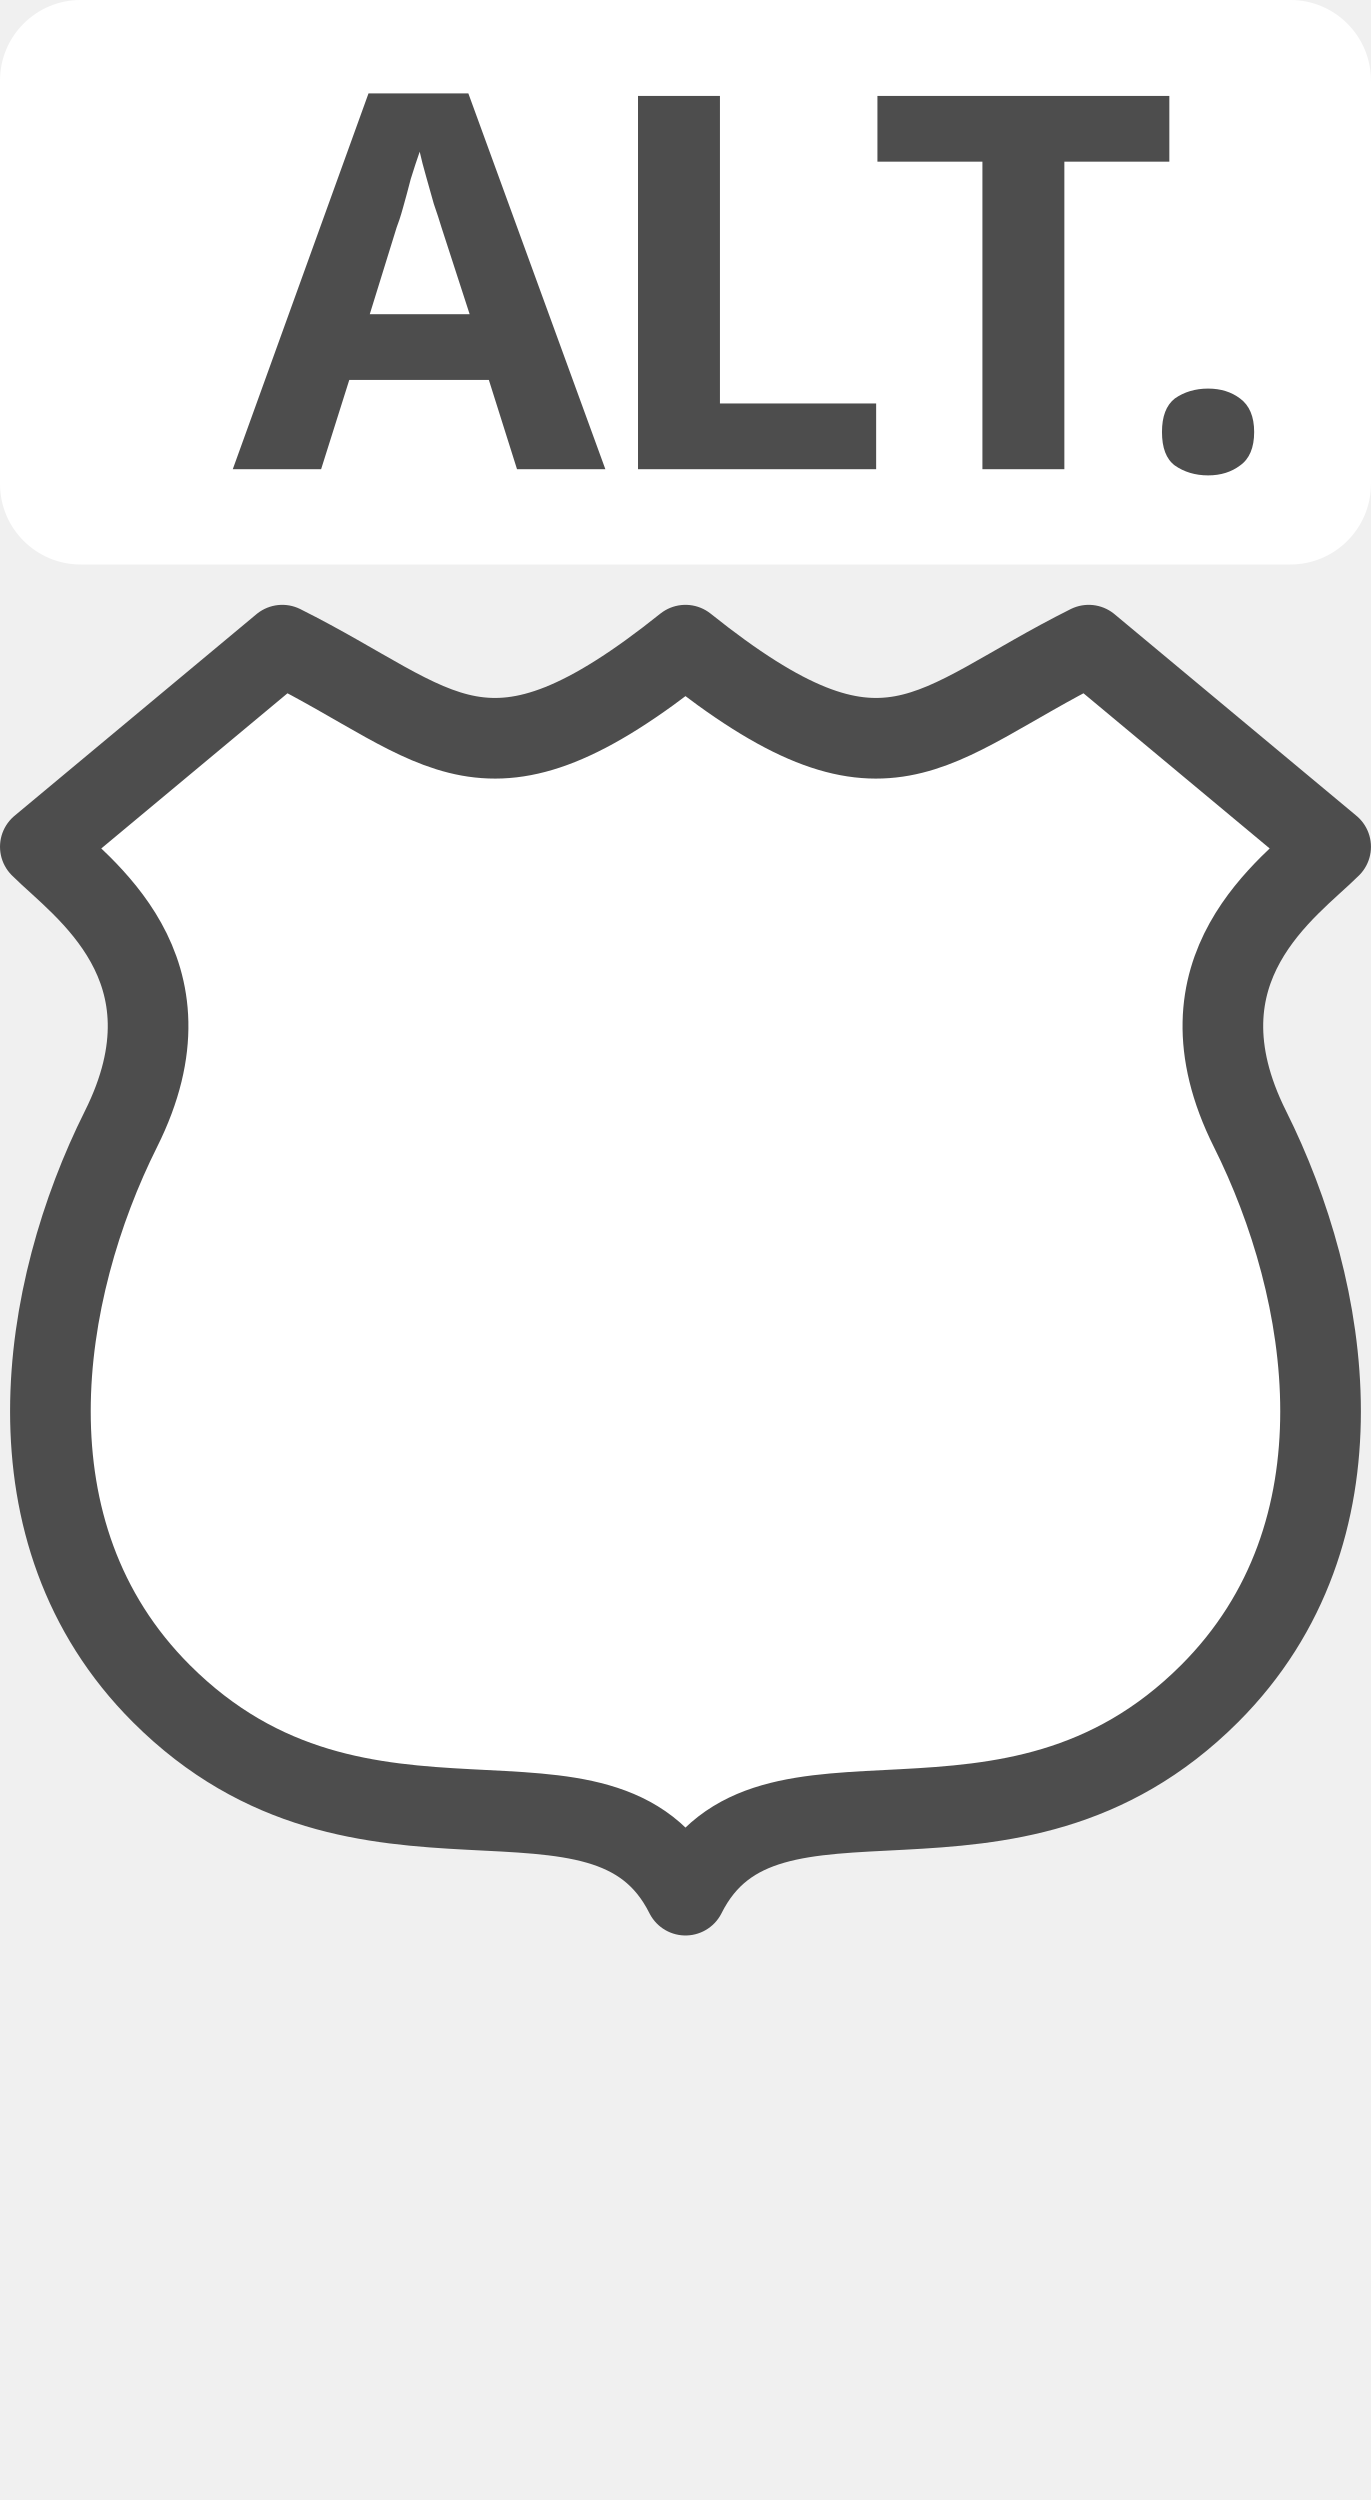
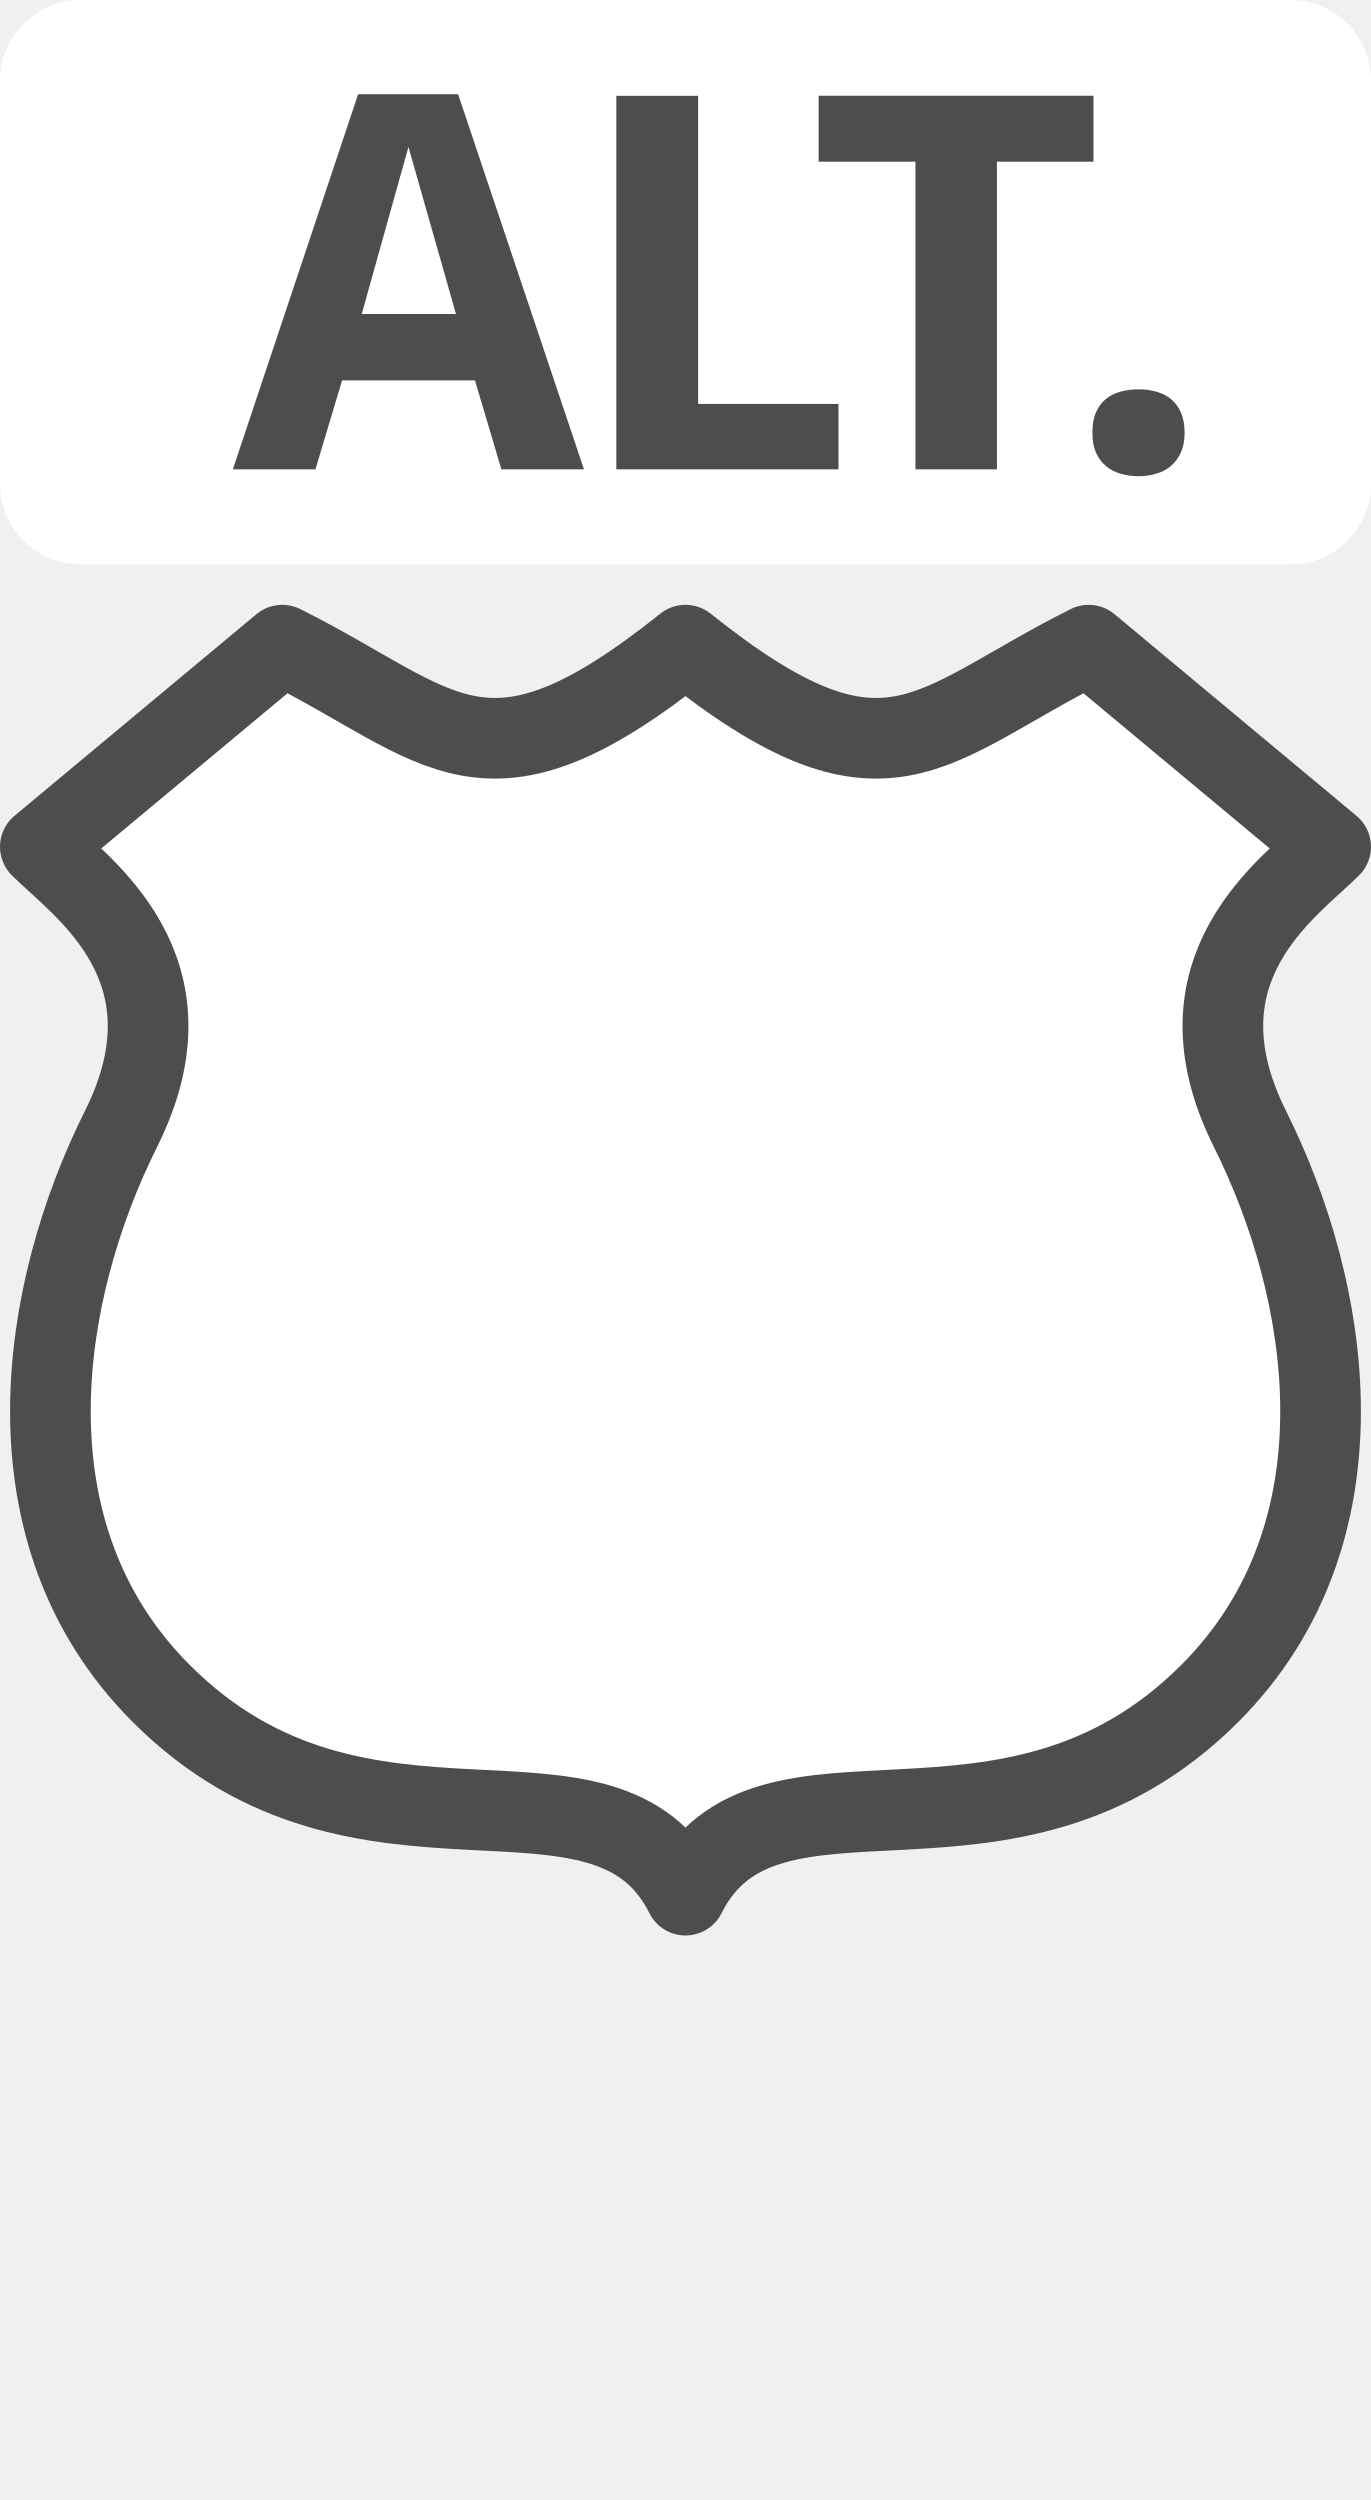
<svg xmlns="http://www.w3.org/2000/svg" width="17" height="31" id="svg3844" version="1.1">
  <defs id="defs3846" />
  <g id="layer1" transform="translate(-301,-894.3622)">
    <path style="color:#000000;display:inline;overflow:visible;visibility:visible;opacity:1;fill:#ffffff;fill-opacity:1;fill-rule:evenodd;stroke:#4d4d4d;stroke-width:1;stroke-linecap:round;stroke-linejoin:round;marker:none;enable-background:accumulate" clip-path="none" d="m 3.5,1 -3,2.5 C 1,4 2.5,5 1.5,7 0.5,9 0,12 2,14 c 2.5,2.5 5.5,0.5 6.5,2.5 1,-2 4,0 6.5,-2.5 2,-2 1.5,-5 0.5,-7 -1,-2 0.5,-3 1,-3.5 L 13.5,1 c -2,1 -2.5,2 -5,0 -2.5,2 -3,1 -5,0 z" transform="translate(301,901.3622)" id="path3799" />
    <rect style="color:#000000;display:inline;overflow:visible;visibility:visible;opacity:0;fill:#000000;fill-opacity:1;fill-rule:nonzero;stroke:none;stroke-width:1;marker:none;enable-background:accumulate" id="rect3803" width="17" height="31" x="301" y="894.362" />
    <rect style="color:#000000;clip-rule:nonzero;display:inline;overflow:visible;visibility:visible;opacity:1;isolation:auto;mix-blend-mode:normal;color-interpolation:sRGB;color-interpolation-filters:linearRGB;solid-color:#000000;solid-opacity:1;fill:#ffffff;fill-opacity:1;fill-rule:evenodd;stroke:none;stroke-width:1;stroke-linecap:round;stroke-linejoin:round;stroke-miterlimit:4;stroke-dasharray:none;stroke-dashoffset:0;stroke-opacity:1;marker:none;color-rendering:auto;image-rendering:auto;shape-rendering:auto;text-rendering:auto;enable-background:accumulate" id="rect4807" width="17" height="7" x="301" y="894.362" rx="1" ry="1" />
-     <text xml:space="preserve" style="font-style:normal;font-variant:normal;font-weight:normal;font-stretch:normal;font-size:35.162px;line-height:125%;font-family:'DejaVu Sans';-inkscape-font-specification:'DejaVu Sans';letter-spacing:0px;word-spacing:0px;fill:#4d4d4d;fill-opacity:1;stroke:none;stroke-width:1px;stroke-linecap:butt;stroke-linejoin:miter;stroke-opacity:1" x="299.079" y="914.654" id="text4827" transform="scale(1.016077,0.9841774)">
-       <tspan id="tspan4829" x="299.079" y="914.654" style="font-style:normal;font-variant:normal;font-weight:bold;font-stretch:normal;font-size:6.593px;font-family:'Droid Sans';-inkscape-font-specification:'Droid Sans Bold';letter-spacing:-0.2px;fill:#4d4d4d;fill-opacity:1">ALT.</tspan>
-     </text>
+     <g transform="scale(1.016077,0.9841774)" style="font-style:normal;font-variant:normal;font-weight:normal;font-stretch:normal;font-size:35.162px;line-height:125%;font-family:'DejaVu Sans';-inkscape-font-specification:'DejaVu Sans';letter-spacing:0px;word-spacing:0px;fill:#4d4d4d;fill-opacity:1;stroke:none;stroke-width:1px;stroke-linecap:butt;stroke-linejoin:miter;stroke-opacity:1" id="text4827">
+       <path d="m 302.356,914.654 -0.322,-1.12 -1.622,0 -0.325,1.12 -1.008,0 1.529,-4.726 1.22,0 1.536,4.726 z m -0.554,-1.957 -0.58,-2.105 -0.57,2.105 1.149,0 z" style="font-style:normal;font-variant:normal;font-weight:bold;font-stretch:normal;font-size:6.593px;font-family:'Droid Sans';-inkscape-font-specification:'Droid Sans Bold';letter-spacing:-0.2px;fill:#4d4d4d;fill-opacity:1" id="path3367" />
+       <path d="m 303.759,914.654 0,-4.706 0.998,0 0,3.882 1.713,0 0,0.824 -2.711,0 z" style="font-style:normal;font-variant:normal;font-weight:bold;font-stretch:normal;font-size:6.593px;font-family:'Droid Sans';-inkscape-font-specification:'Droid Sans Bold';letter-spacing:-0.2px;fill:#4d4d4d;fill-opacity:1" id="path3369" />
+       <path d="m 308.404,914.654 -0.995,0 0,-3.876 -1.181,0 0,-0.831 3.354,0 0,0.831 -1.178,0 0,3.876 z" style="font-style:normal;font-variant:normal;font-weight:bold;font-stretch:normal;font-size:6.593px;font-family:'Droid Sans';-inkscape-font-specification:'Droid Sans Bold';letter-spacing:-0.2px;fill:#4d4d4d;fill-opacity:1" id="path3371" />
+       <path d="m 309.569,914.193 q 0,-0.151 0.042,-0.254 0.045,-0.106 0.122,-0.171 0.077,-0.064 0.18,-0.093 0.103,-0.029 0.222,-0.029 0.113,0 0.212,0.029 0.103,0.029 0.18,0.093 0.077,0.064 0.122,0.171 0.045,0.103 0.045,0.254 0,0.145 -0.045,0.248 -0.045,0.103 -0.122,0.171 -0.077,0.068 -0.18,0.097 -0.1,0.032 -0.212,0.032 -0.119,0 -0.222,-0.032 -0.103,-0.029 -0.18,-0.097 -0.077,-0.068 -0.122,-0.171 -0.042,-0.103 -0.042,-0.248 z" style="font-style:normal;font-variant:normal;font-weight:bold;font-stretch:normal;font-size:6.593px;font-family:'Droid Sans';-inkscape-font-specification:'Droid Sans Bold';letter-spacing:-0.2px;fill:#4d4d4d;fill-opacity:1" id="path3373" />
+     </g>
  </g>
</svg>
